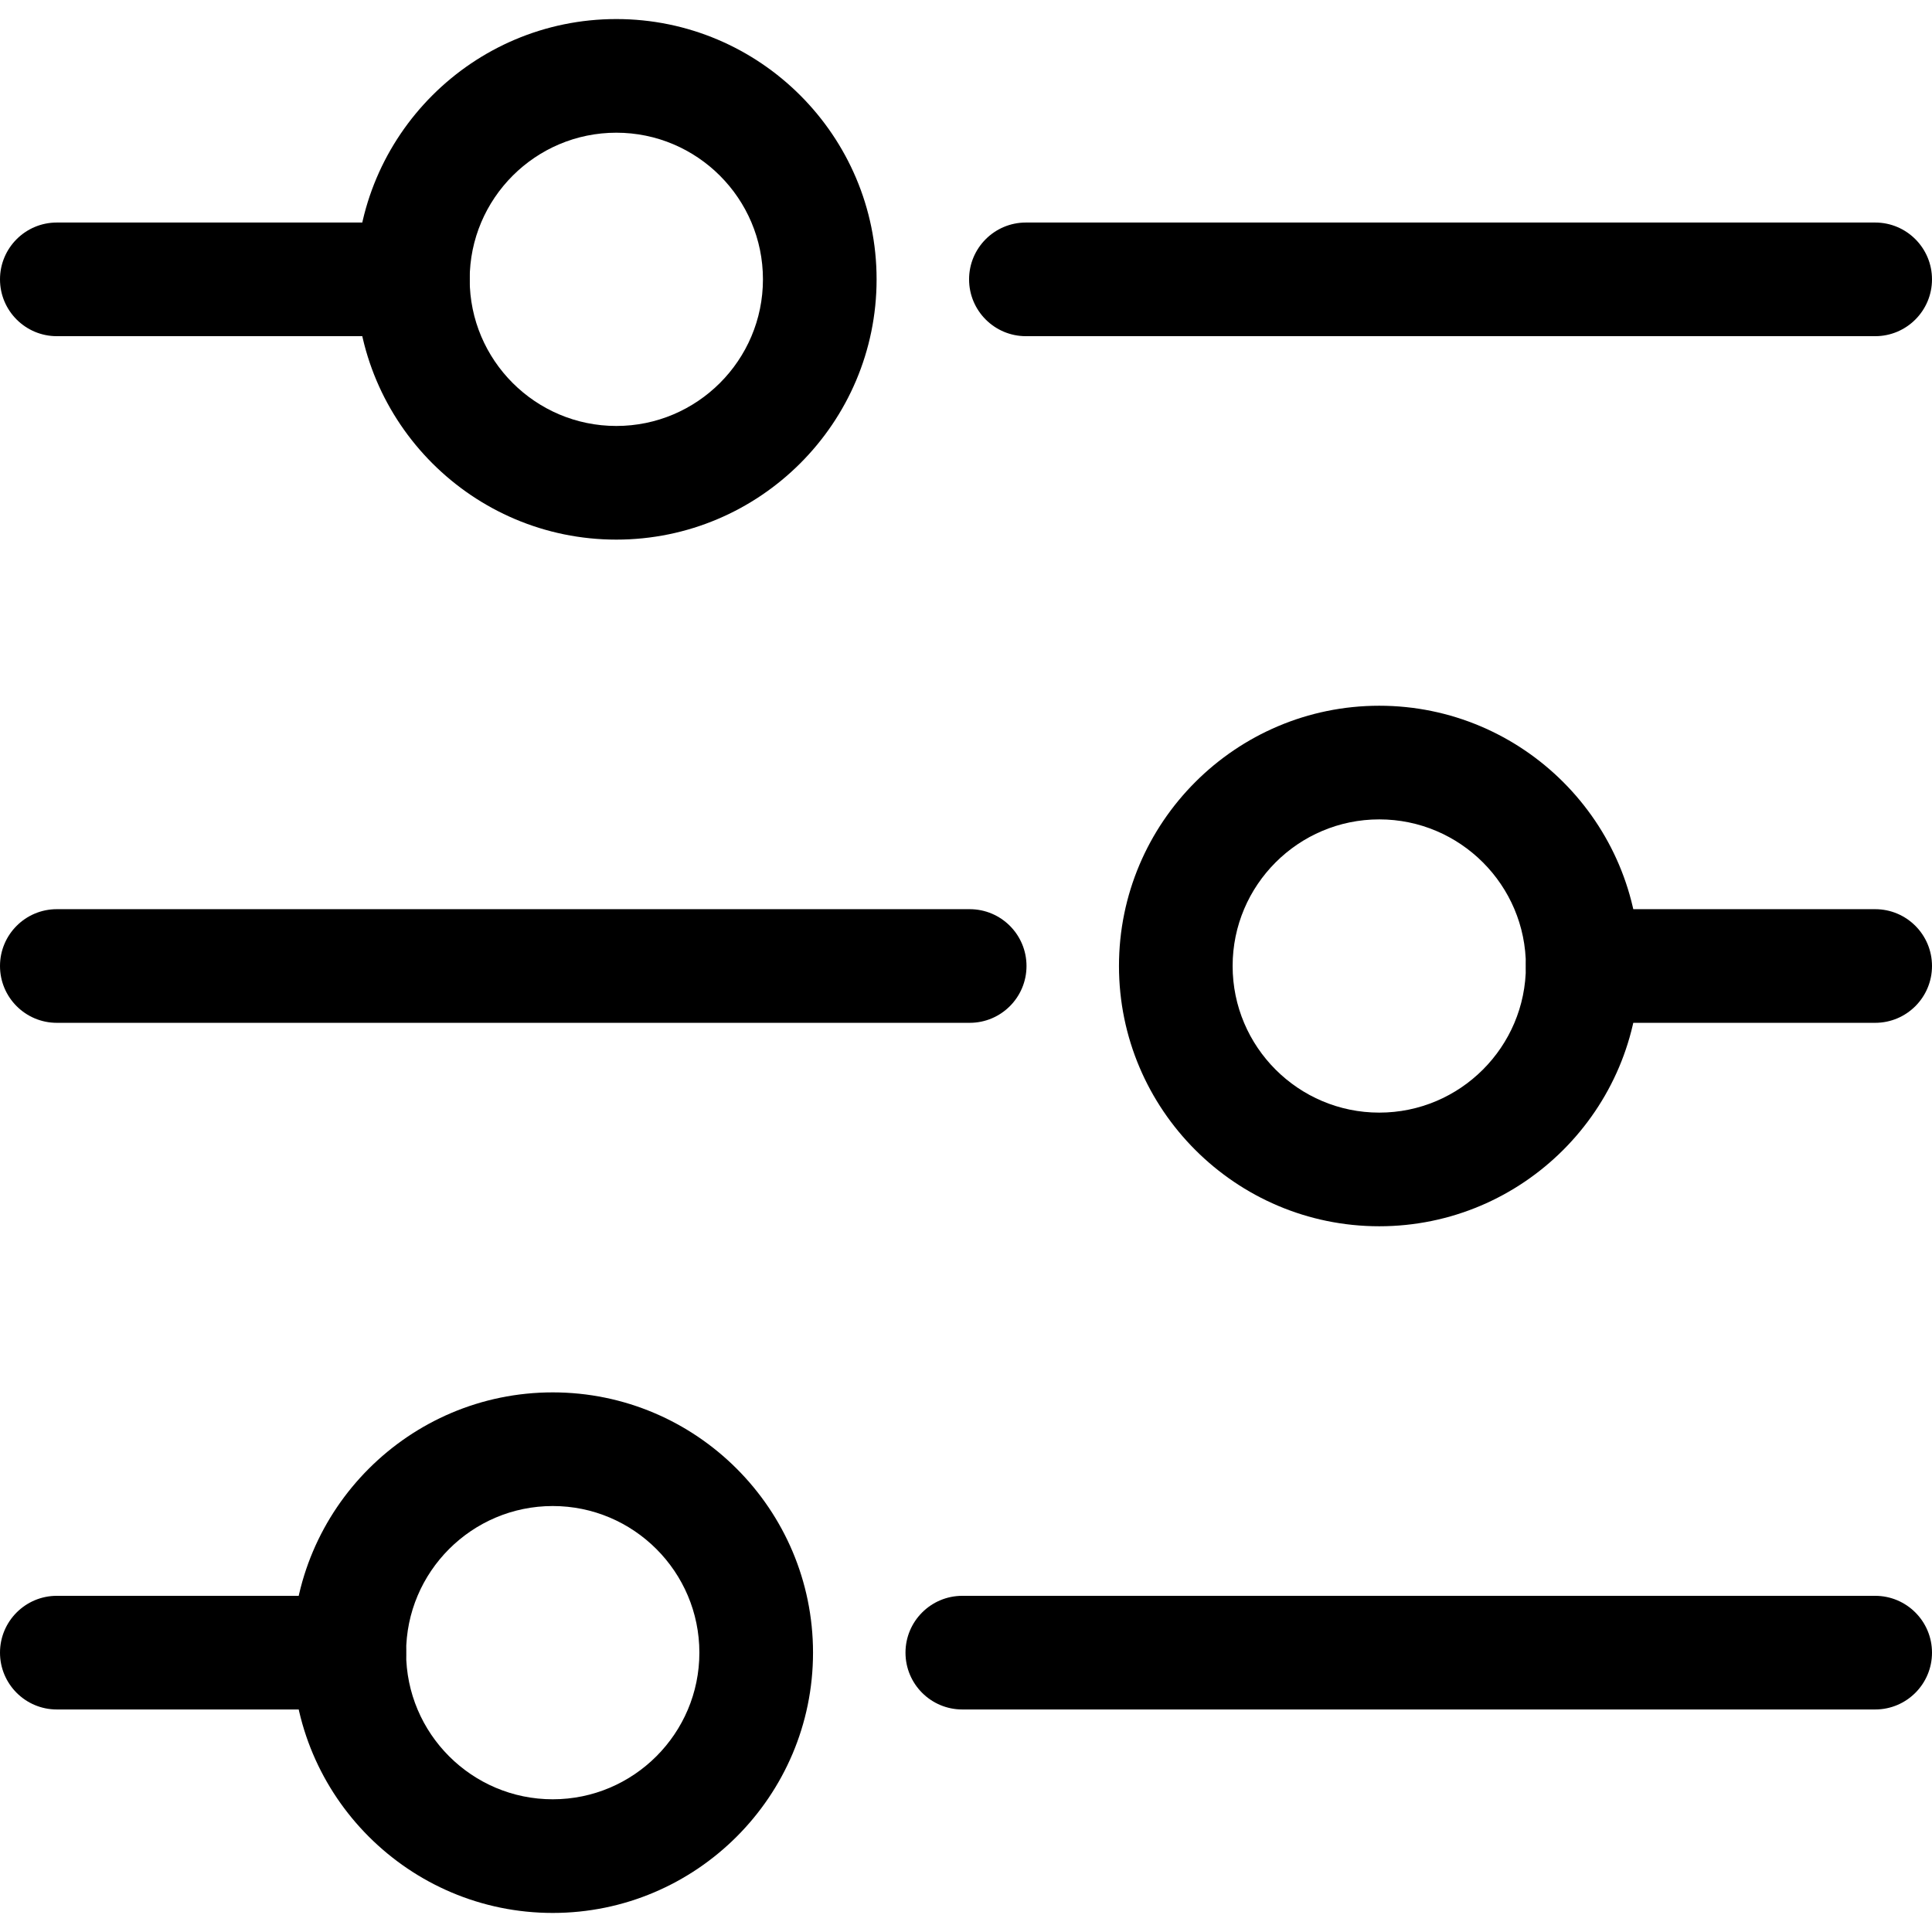
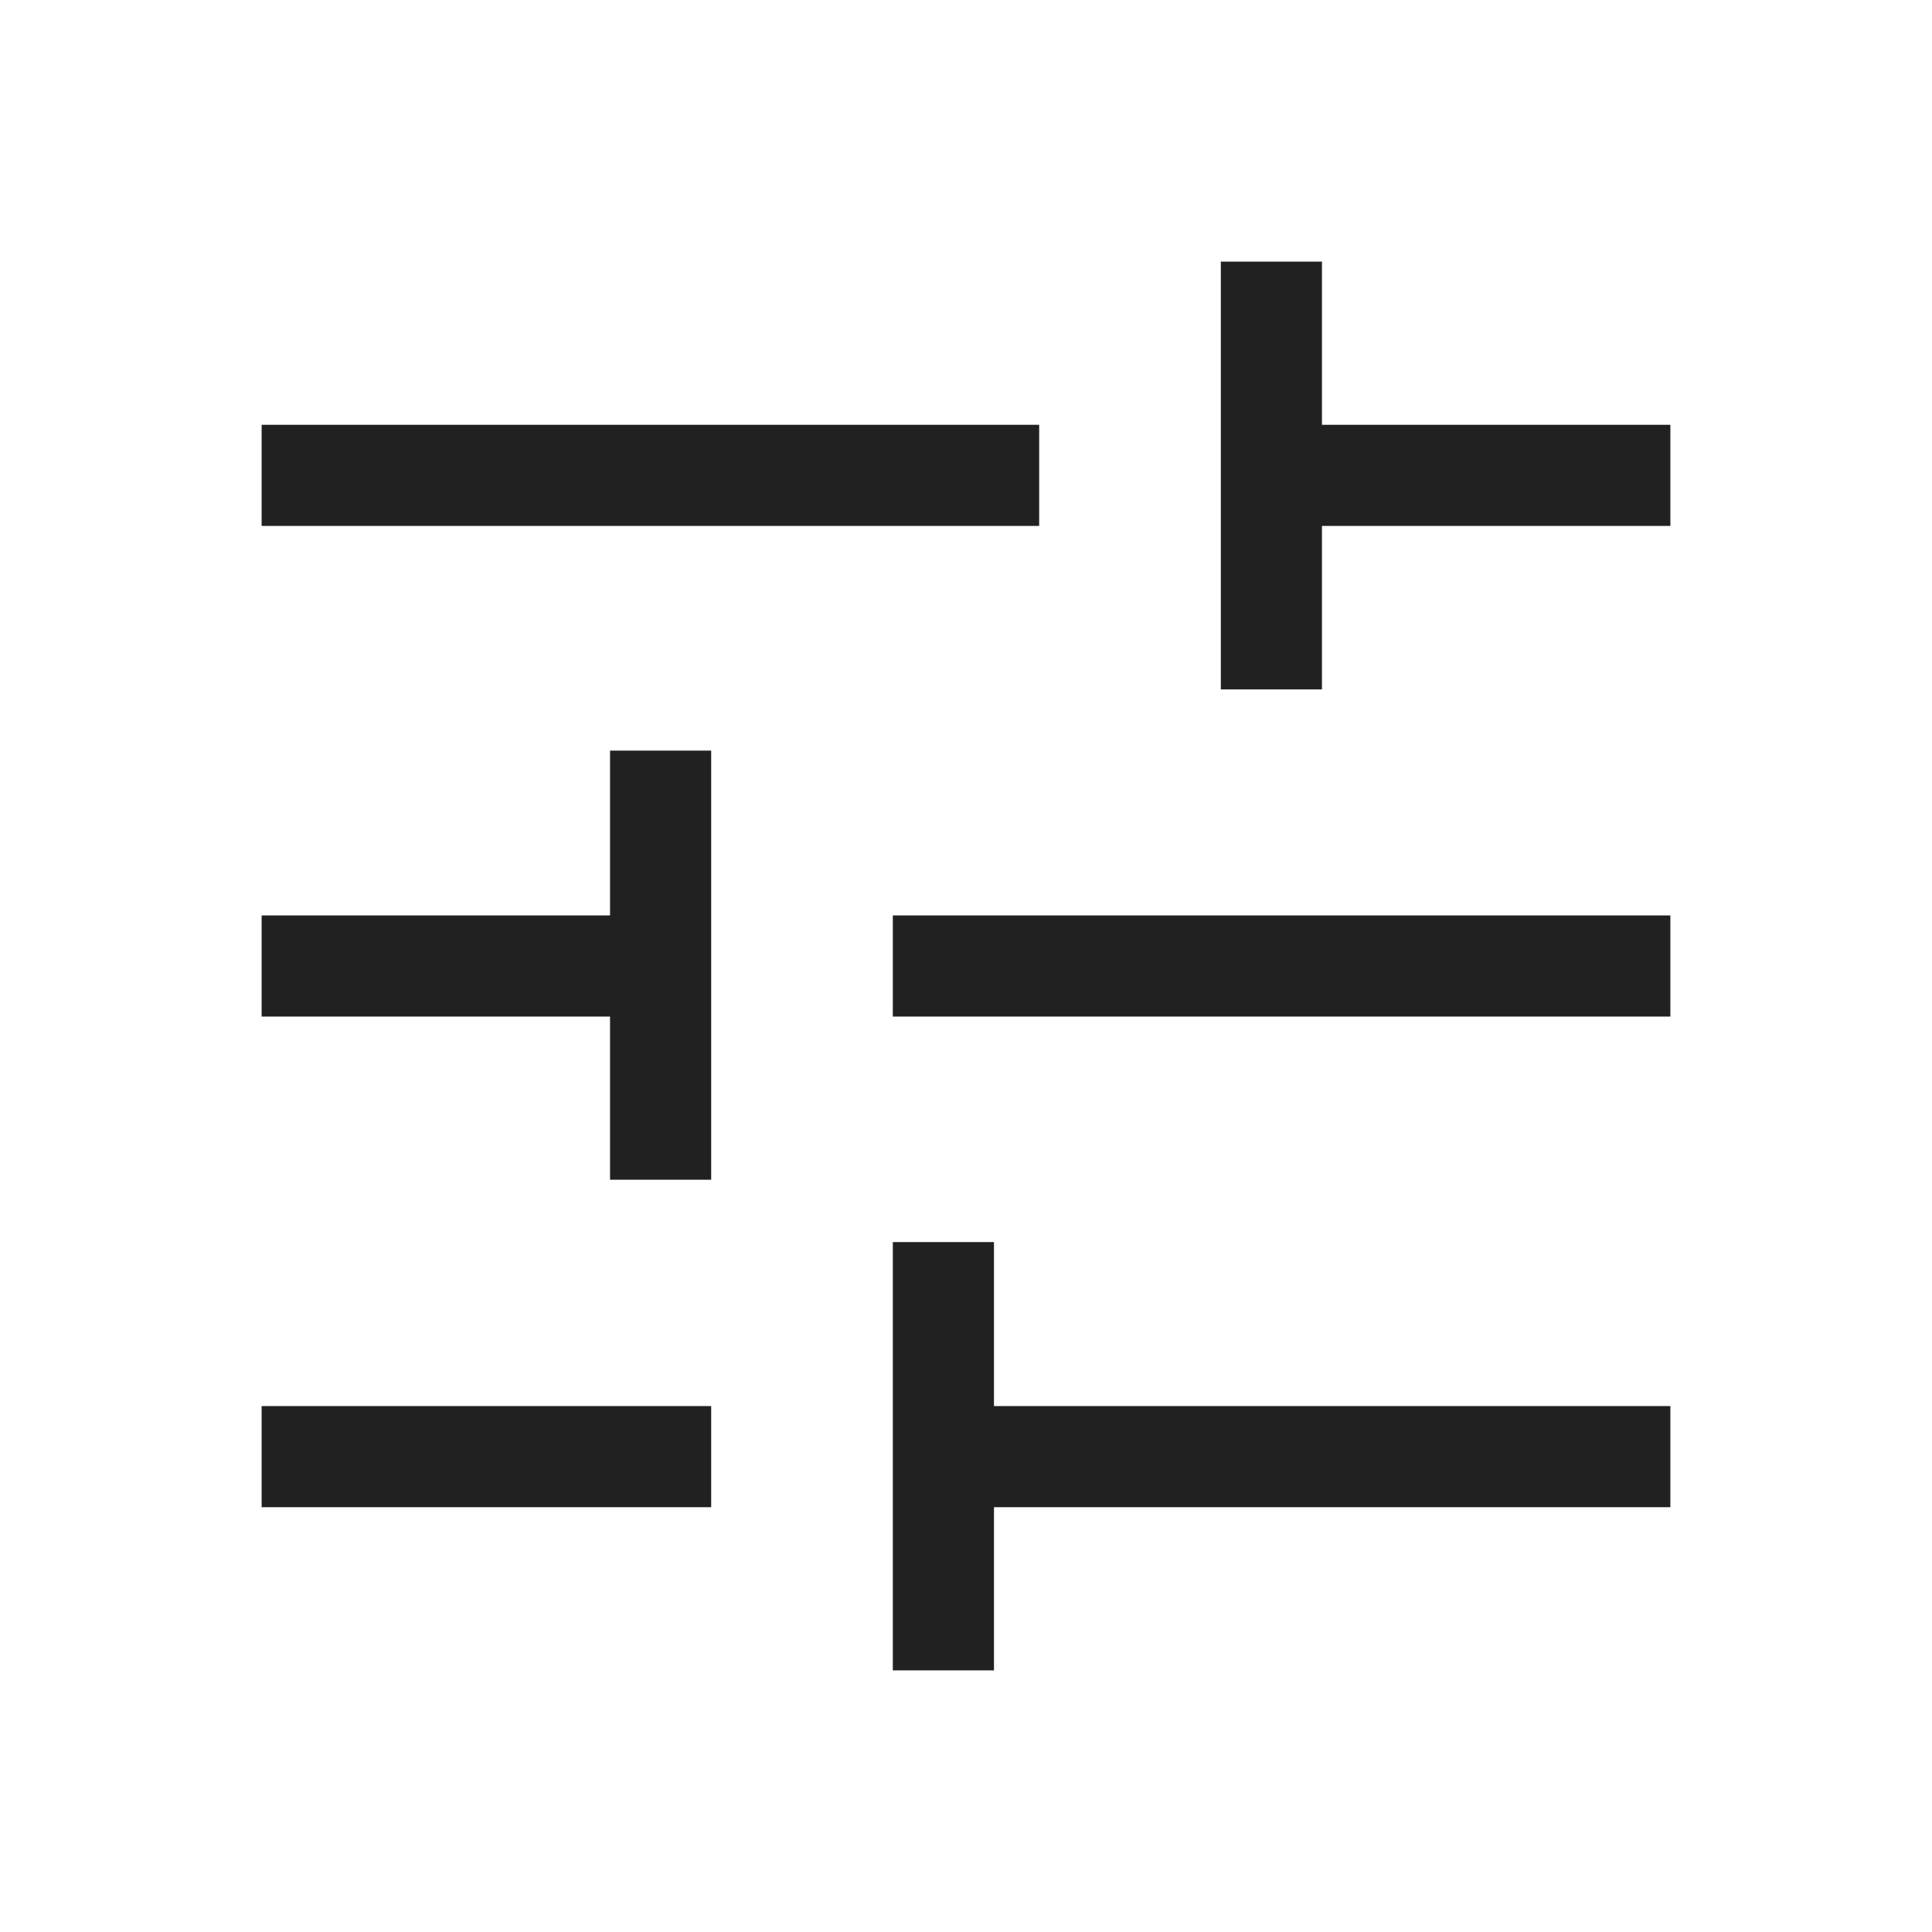
- <svg xmlns="http://www.w3.org/2000/svg" version="1.1" id="Capa_1" x="0px" y="0px" viewBox="0 0 456.556 456.556" style="enable-background:new 0 0 456.556 456.556;" xml:space="preserve">
-   <g>
-     <path d="M97.564,79.443H13.428C6.011,79.443,0,73.428,0,66.015s6.011-13.428,13.428-13.428h84.136   c7.417,0,13.428,6.015,13.428,13.428S104.981,79.443,97.564,79.443z" />
-     <path d="M145.643,127.518c-33.916,0-61.507-27.591-61.507-61.504c0-33.92,27.591-61.511,61.507-61.511s61.507,27.591,61.507,61.511   C207.15,99.928,179.559,127.518,145.643,127.518z M145.643,31.36c-19.107,0-34.651,15.547-34.651,34.654   s15.544,34.647,34.651,34.647s34.651-15.54,34.651-34.647S164.75,31.36,145.643,31.36z" />
-     <path d="M443.128,79.443H242.433c-7.417,0-13.428-6.015-13.428-13.428s6.011-13.428,13.428-13.428h200.694   c7.417,0,13.428,6.015,13.428,13.428S450.545,79.443,443.128,79.443z" />
-     <path d="M325.936,289.782c-33.917,0-61.507-27.591-61.507-61.504s27.591-61.504,61.507-61.504s61.507,27.591,61.507,61.504   S359.853,289.782,325.936,289.782z M325.936,193.631c-19.107,0-34.651,15.54-34.651,34.647s15.544,34.647,34.651,34.647   s34.651-15.54,34.651-34.647S345.043,193.631,325.936,193.631z" />
-     <path d="M229.149,241.706H13.428C6.011,241.706,0,235.691,0,228.278s6.011-13.428,13.428-13.428h215.721   c7.417,0,13.428,6.015,13.428,13.428S236.566,241.706,229.149,241.706z" />
-     <path d="M443.128,241.706h-69.113c-7.417,0-13.428-6.015-13.428-13.428s6.011-13.428,13.428-13.428h69.113   c7.417,0,13.428,6.015,13.428,13.428S450.545,241.706,443.128,241.706z" />
-     <path d="M130.62,452.052c-33.916,0-61.507-27.591-61.507-61.511c0-33.913,27.591-61.504,61.507-61.504s61.507,27.591,61.507,61.504   C192.127,424.461,164.536,452.052,130.62,452.052z M130.62,355.894c-19.107,0-34.651,15.54-34.651,34.647   s15.544,34.654,34.651,34.654s34.651-15.547,34.651-34.654S149.727,355.894,130.62,355.894z" />
-     <path d="M443.128,403.97H227.407c-7.417,0-13.428-6.015-13.428-13.428c0-7.413,6.011-13.428,13.428-13.428h215.721   c7.417,0,13.428,6.015,13.428,13.428C456.556,397.955,450.545,403.97,443.128,403.97z" />
-     <path d="M82.541,403.97H13.428C6.011,403.97,0,397.955,0,390.541c0-7.413,6.011-13.428,13.428-13.428h69.113   c7.417,0,13.428,6.015,13.428,13.428C95.969,397.955,89.958,403.97,82.541,403.97z" />
-   </g>
-   <g>
- </g>
-   <g>
- </g>
-   <g>
- </g>
-   <g>
- </g>
-   <g>
- </g>
-   <g>
- </g>
-   <g>
- </g>
-   <g>
- </g>
-   <g>
- </g>
-   <g>
- </g>
-   <g>
- </g>
-   <g>
- </g>
-   <g>
- </g>
-   <g>
- </g>
-   <g>
- </g>
+ <svg xmlns="http://www.w3.org/2000/svg" height="40px" viewBox="0 -960 960 960" width="40px" fill="#212121">
+   <path d="M443.64-130v-212.82h50.26v81.49H830v50.25H493.9V-130h-50.26ZM130-211.08v-50.25h223.38v50.25H130ZM303.13-373.8v-81.07H130v-50.26h173.13v-81.89h50.25v213.22h-50.25Zm140.51-81.07v-50.26H830v50.26H443.64Zm162.98-162.57V-830h50.25v81.08H830v50.25H656.87v81.23h-50.25ZM130-698.67v-50.25h386.36v50.25H130Z" />
</svg>
